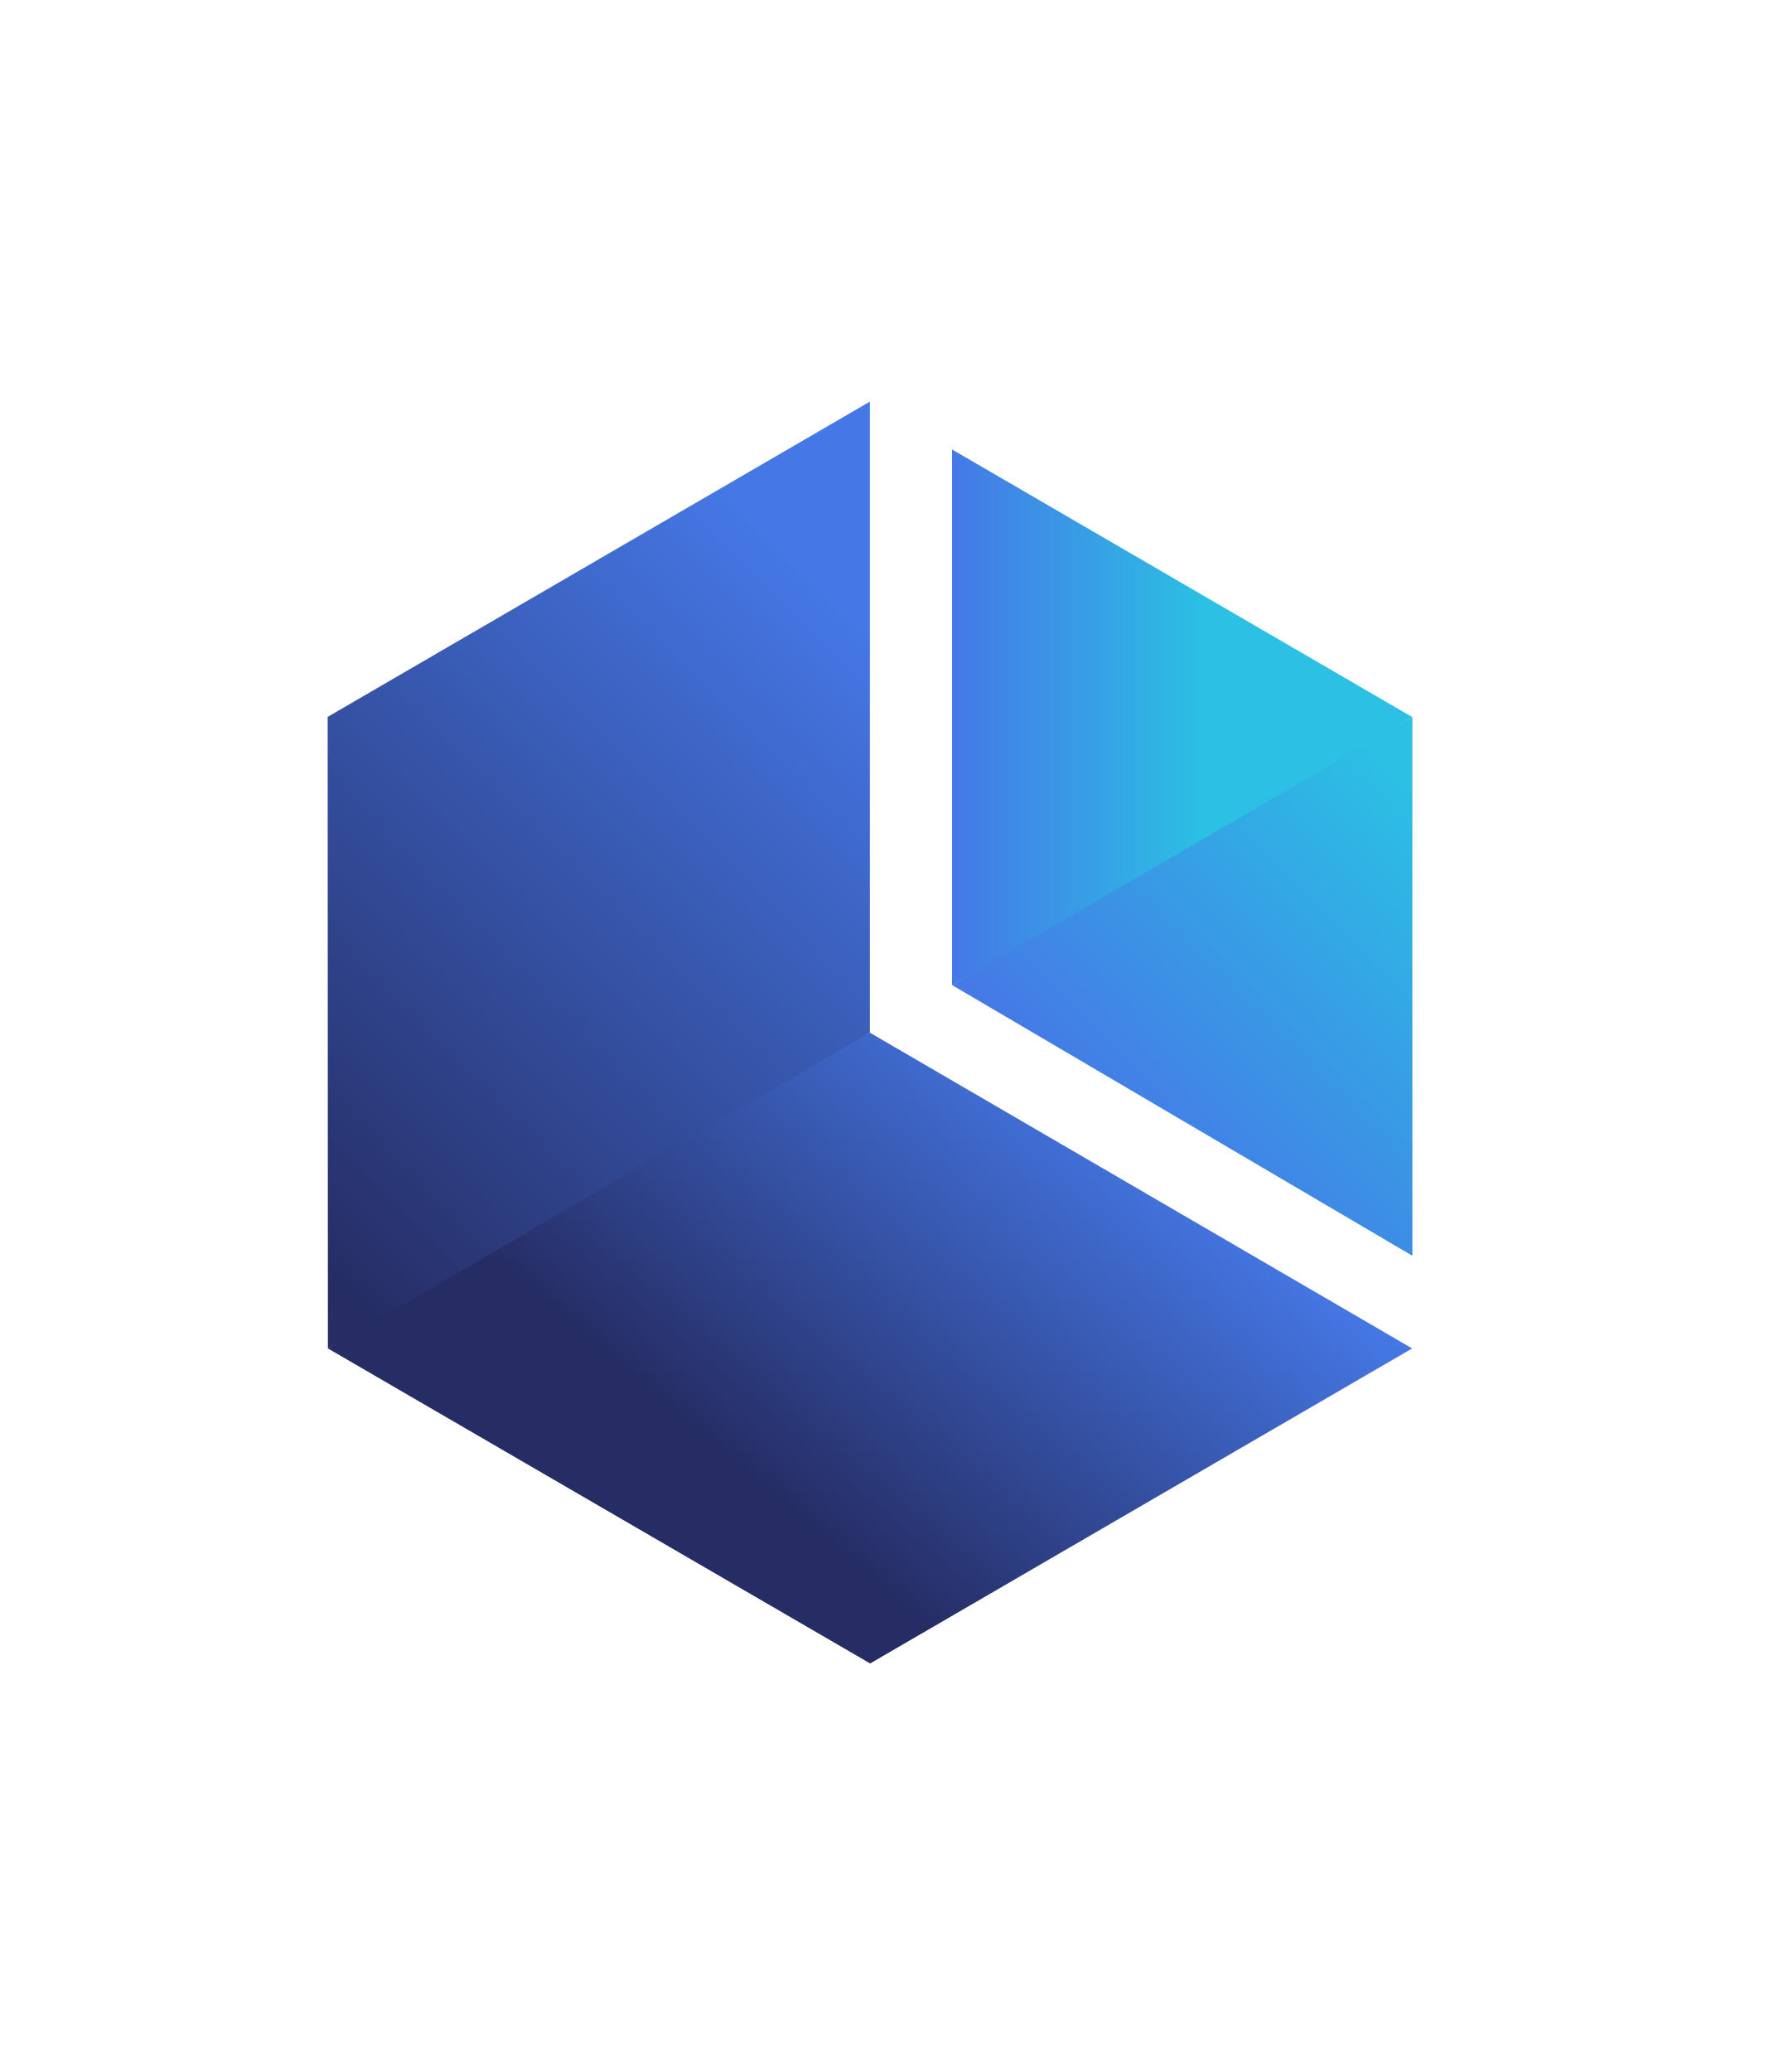
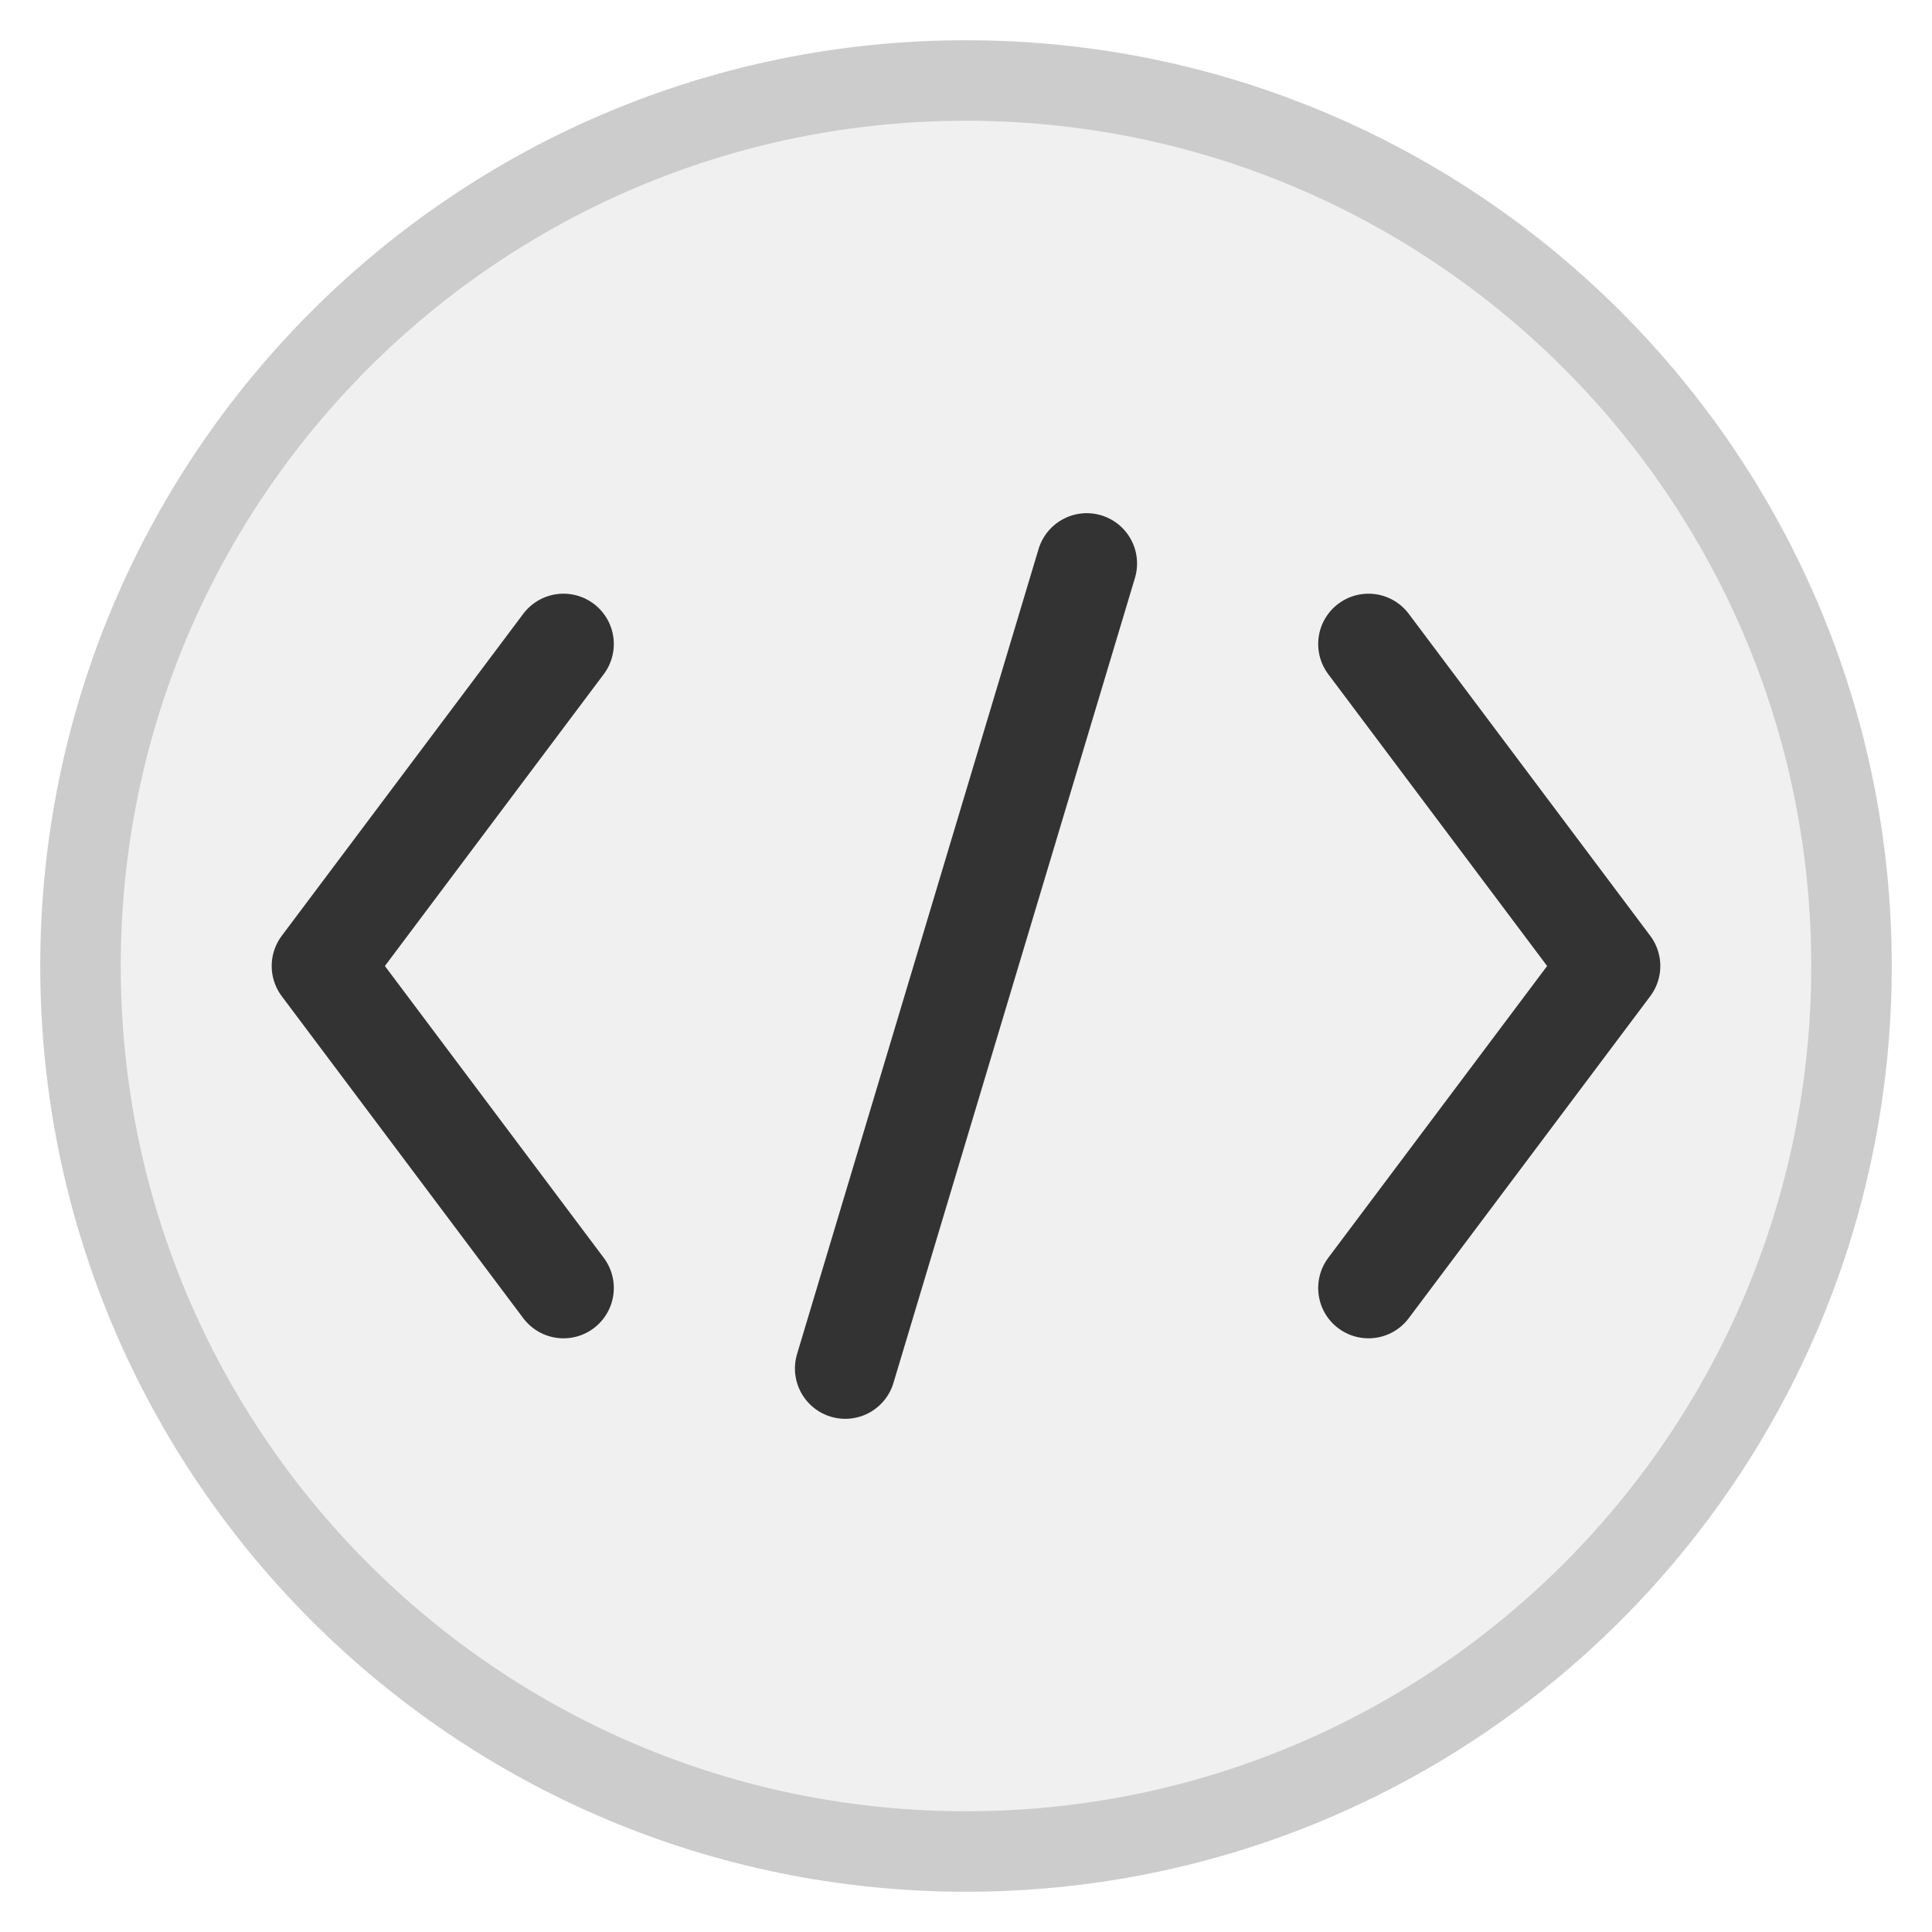
- <svg xmlns="http://www.w3.org/2000/svg" viewBox="0 0 91 106" fill="none" class="sc-d5265910-2 bIXDXM" style="transform: none;">
-   <path d="M48.718 50.394L72.273 64.243V36.688L60.907 42.958L48.718 50.394Z" fill="url(#paint0_linear_2221_149)" />
-   <path d="M72.26 68.984L44.513 52.83L35.333 57.351L16.779 68.984L44.526 85.1L72.26 68.984Z" fill="url(#paint1_linear_2221_149)" />
-   <path d="M44.513 52.83V20.546L16.766 36.675L16.779 68.984L44.513 52.83Z" fill="url(#paint2_linear_2221_149)" />
-   <path d="M72.273 36.688L48.718 22.995V50.394L72.273 36.688Z" fill="url(#paint3_linear_2221_149)" />
-   <defs>
-     <linearGradient id="paint0_linear_2221_149" x1="58.04" y1="59.787" x2="76.759" y2="41.208" gradientUnits="userSpaceOnUse">
-       <stop stop-color="#4578E6" />
-       <stop offset="0.9" stop-color="#2BC0E4" />
-     </linearGradient>
-     <linearGradient id="paint1_linear_2221_149" x1="55.982" y1="55.214" x2="32.854" y2="82.571" gradientUnits="userSpaceOnUse">
-       <stop stop-color="#4578E6" />
-       <stop offset="0.75" stop-color="#262D65" />
-     </linearGradient>
-     <linearGradient id="paint2_linear_2221_149" x1="49.592" y1="25.663" x2="11.402" y2="63.567" gradientUnits="userSpaceOnUse">
-       <stop offset="0.15" stop-color="#4578E6" />
-       <stop offset="0.95" stop-color="#262D65" />
-     </linearGradient>
-     <linearGradient id="paint3_linear_2221_149" x1="48.718" y1="36.701" x2="72.273" y2="36.701" gradientUnits="userSpaceOnUse">
-       <stop stop-color="#4578E6" />
-       <stop offset="0.55" stop-color="#2BC0E4" />
-     </linearGradient>
-   </defs>
+ <svg xmlns="http://www.w3.org/2000/svg" width="128" height="128" viewBox="0 0 48 48" fill="none">
+   <circle cx="24" cy="24" r="22" fill="#f0f0f0" stroke="#ccc" stroke-width="2" />
+   <polyline points="14,16 8,24 14,32" stroke="#333" stroke-width="2.5" fill="none" stroke-linecap="round" stroke-linejoin="round" />
+   <polyline points="34,16 40,24 34,32" stroke="#333" stroke-width="2.5" fill="none" stroke-linecap="round" stroke-linejoin="round" />
+   <line x1="21" y1="34" x2="27" y2="14" stroke="#333" stroke-width="2.5" stroke-linecap="round" />
</svg>
